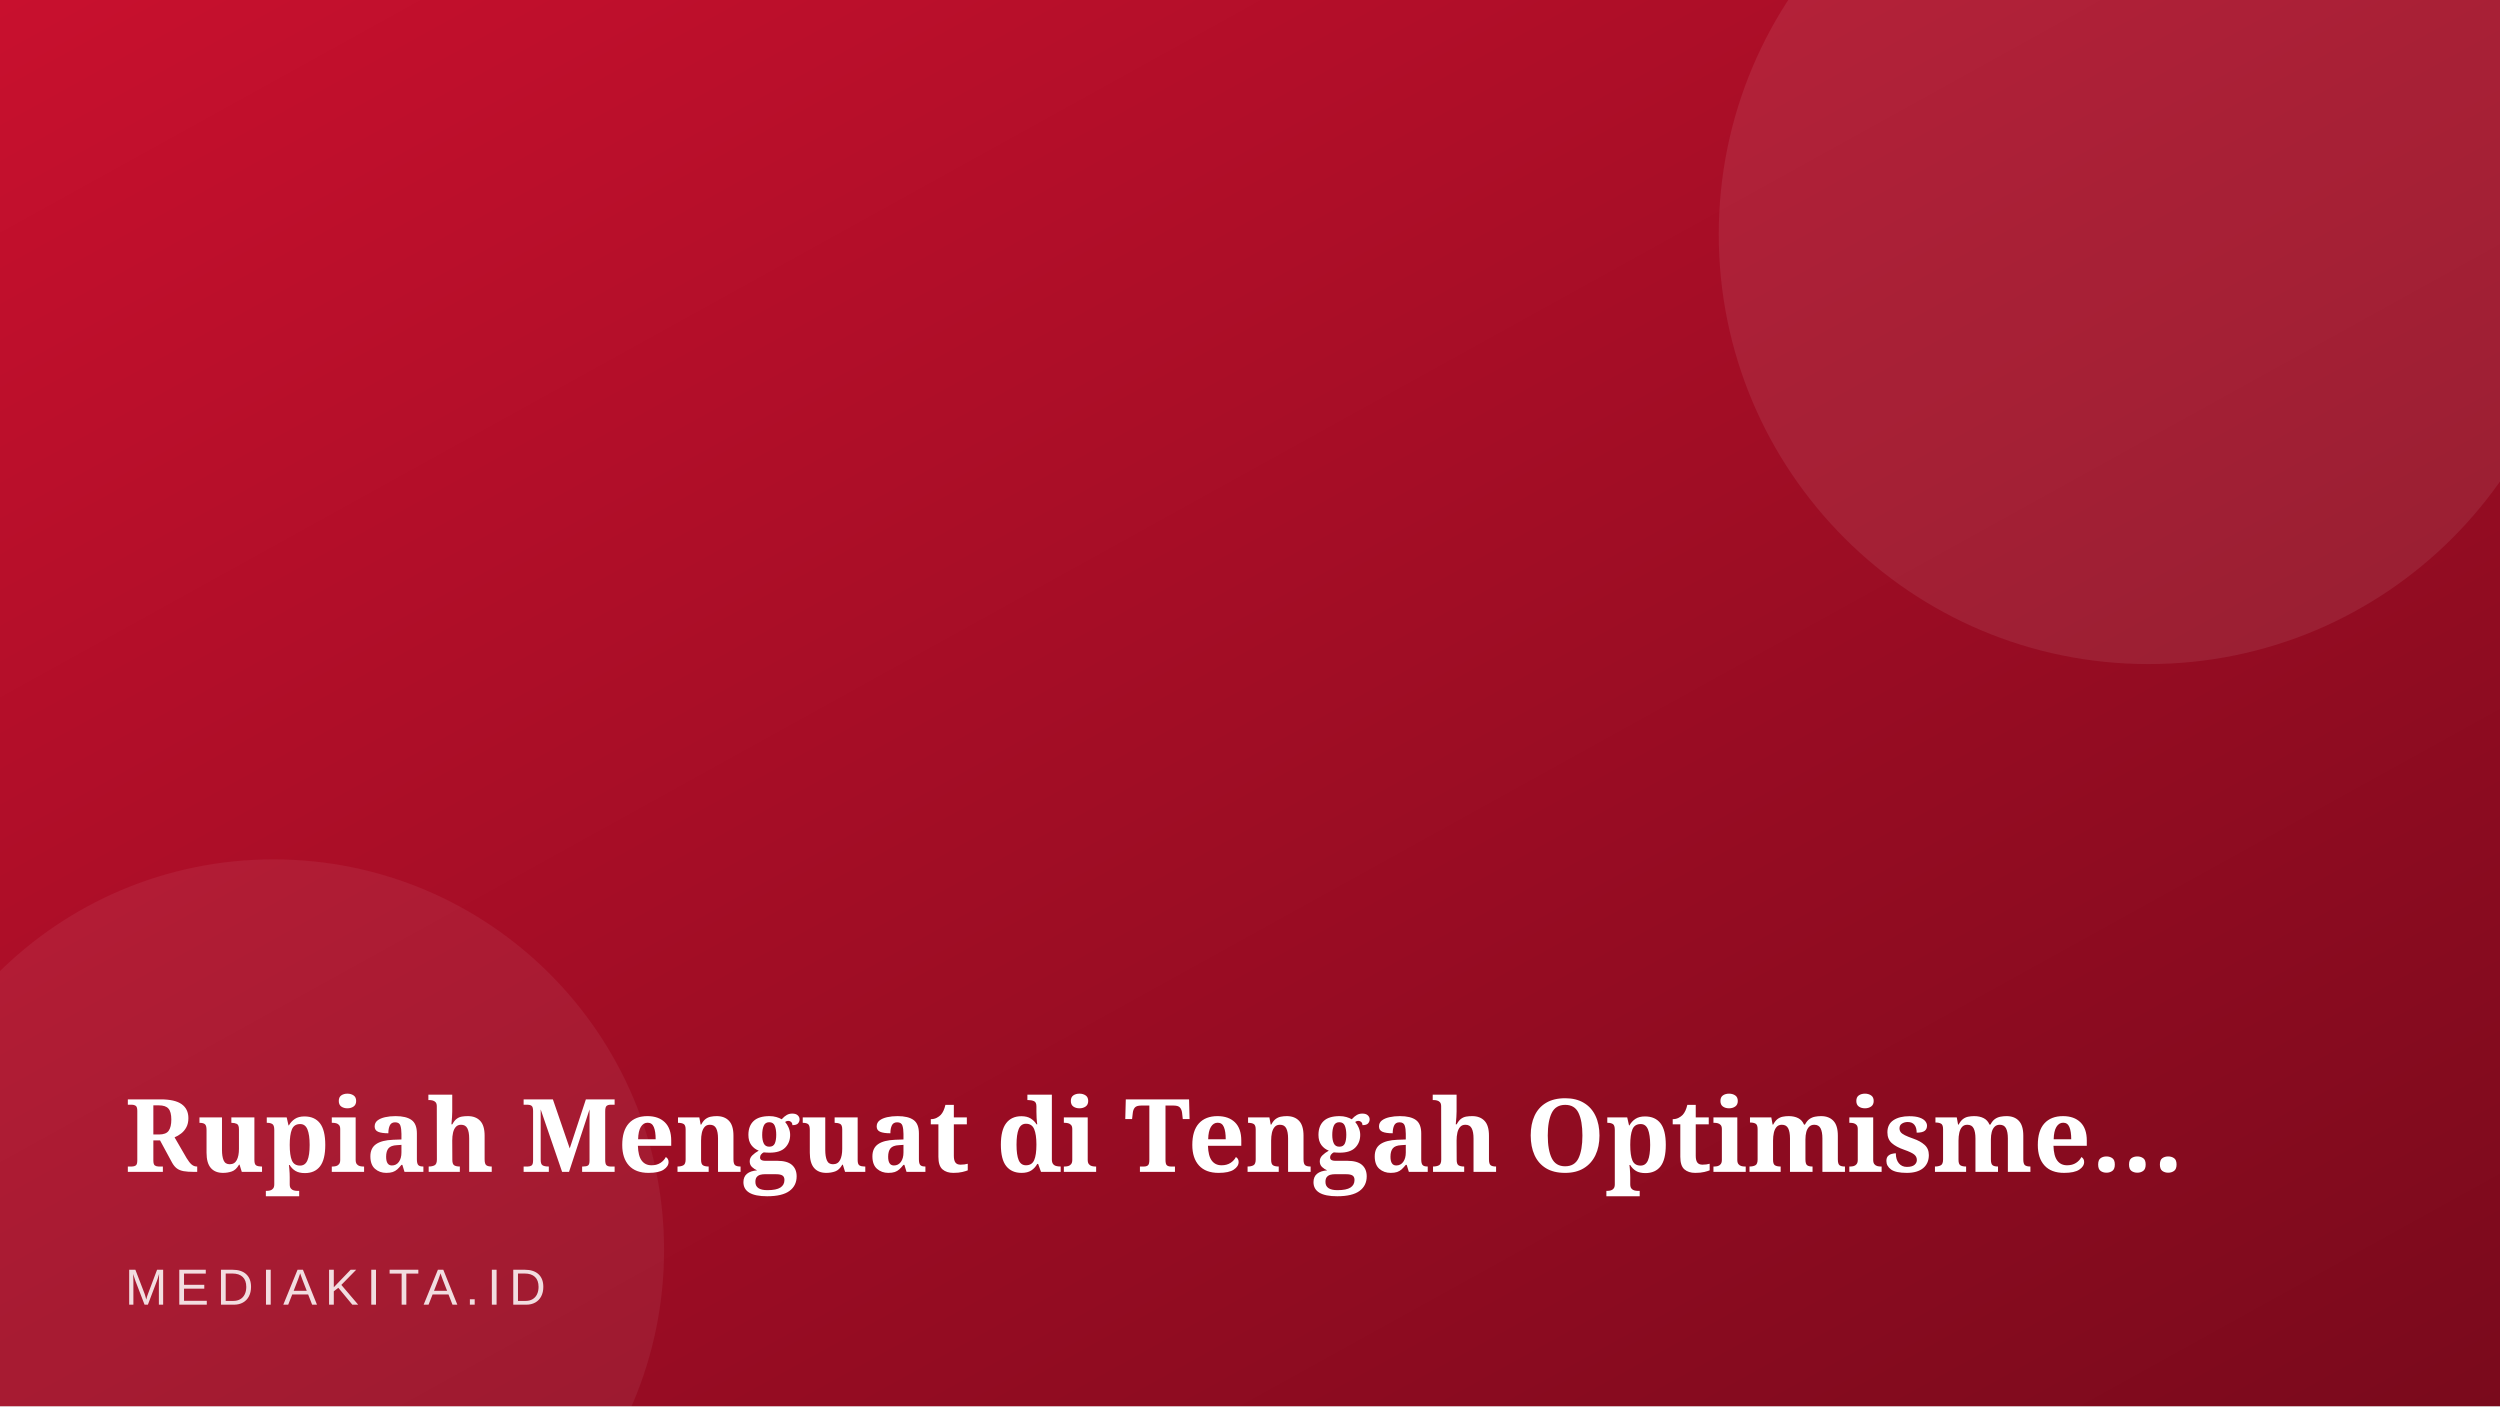
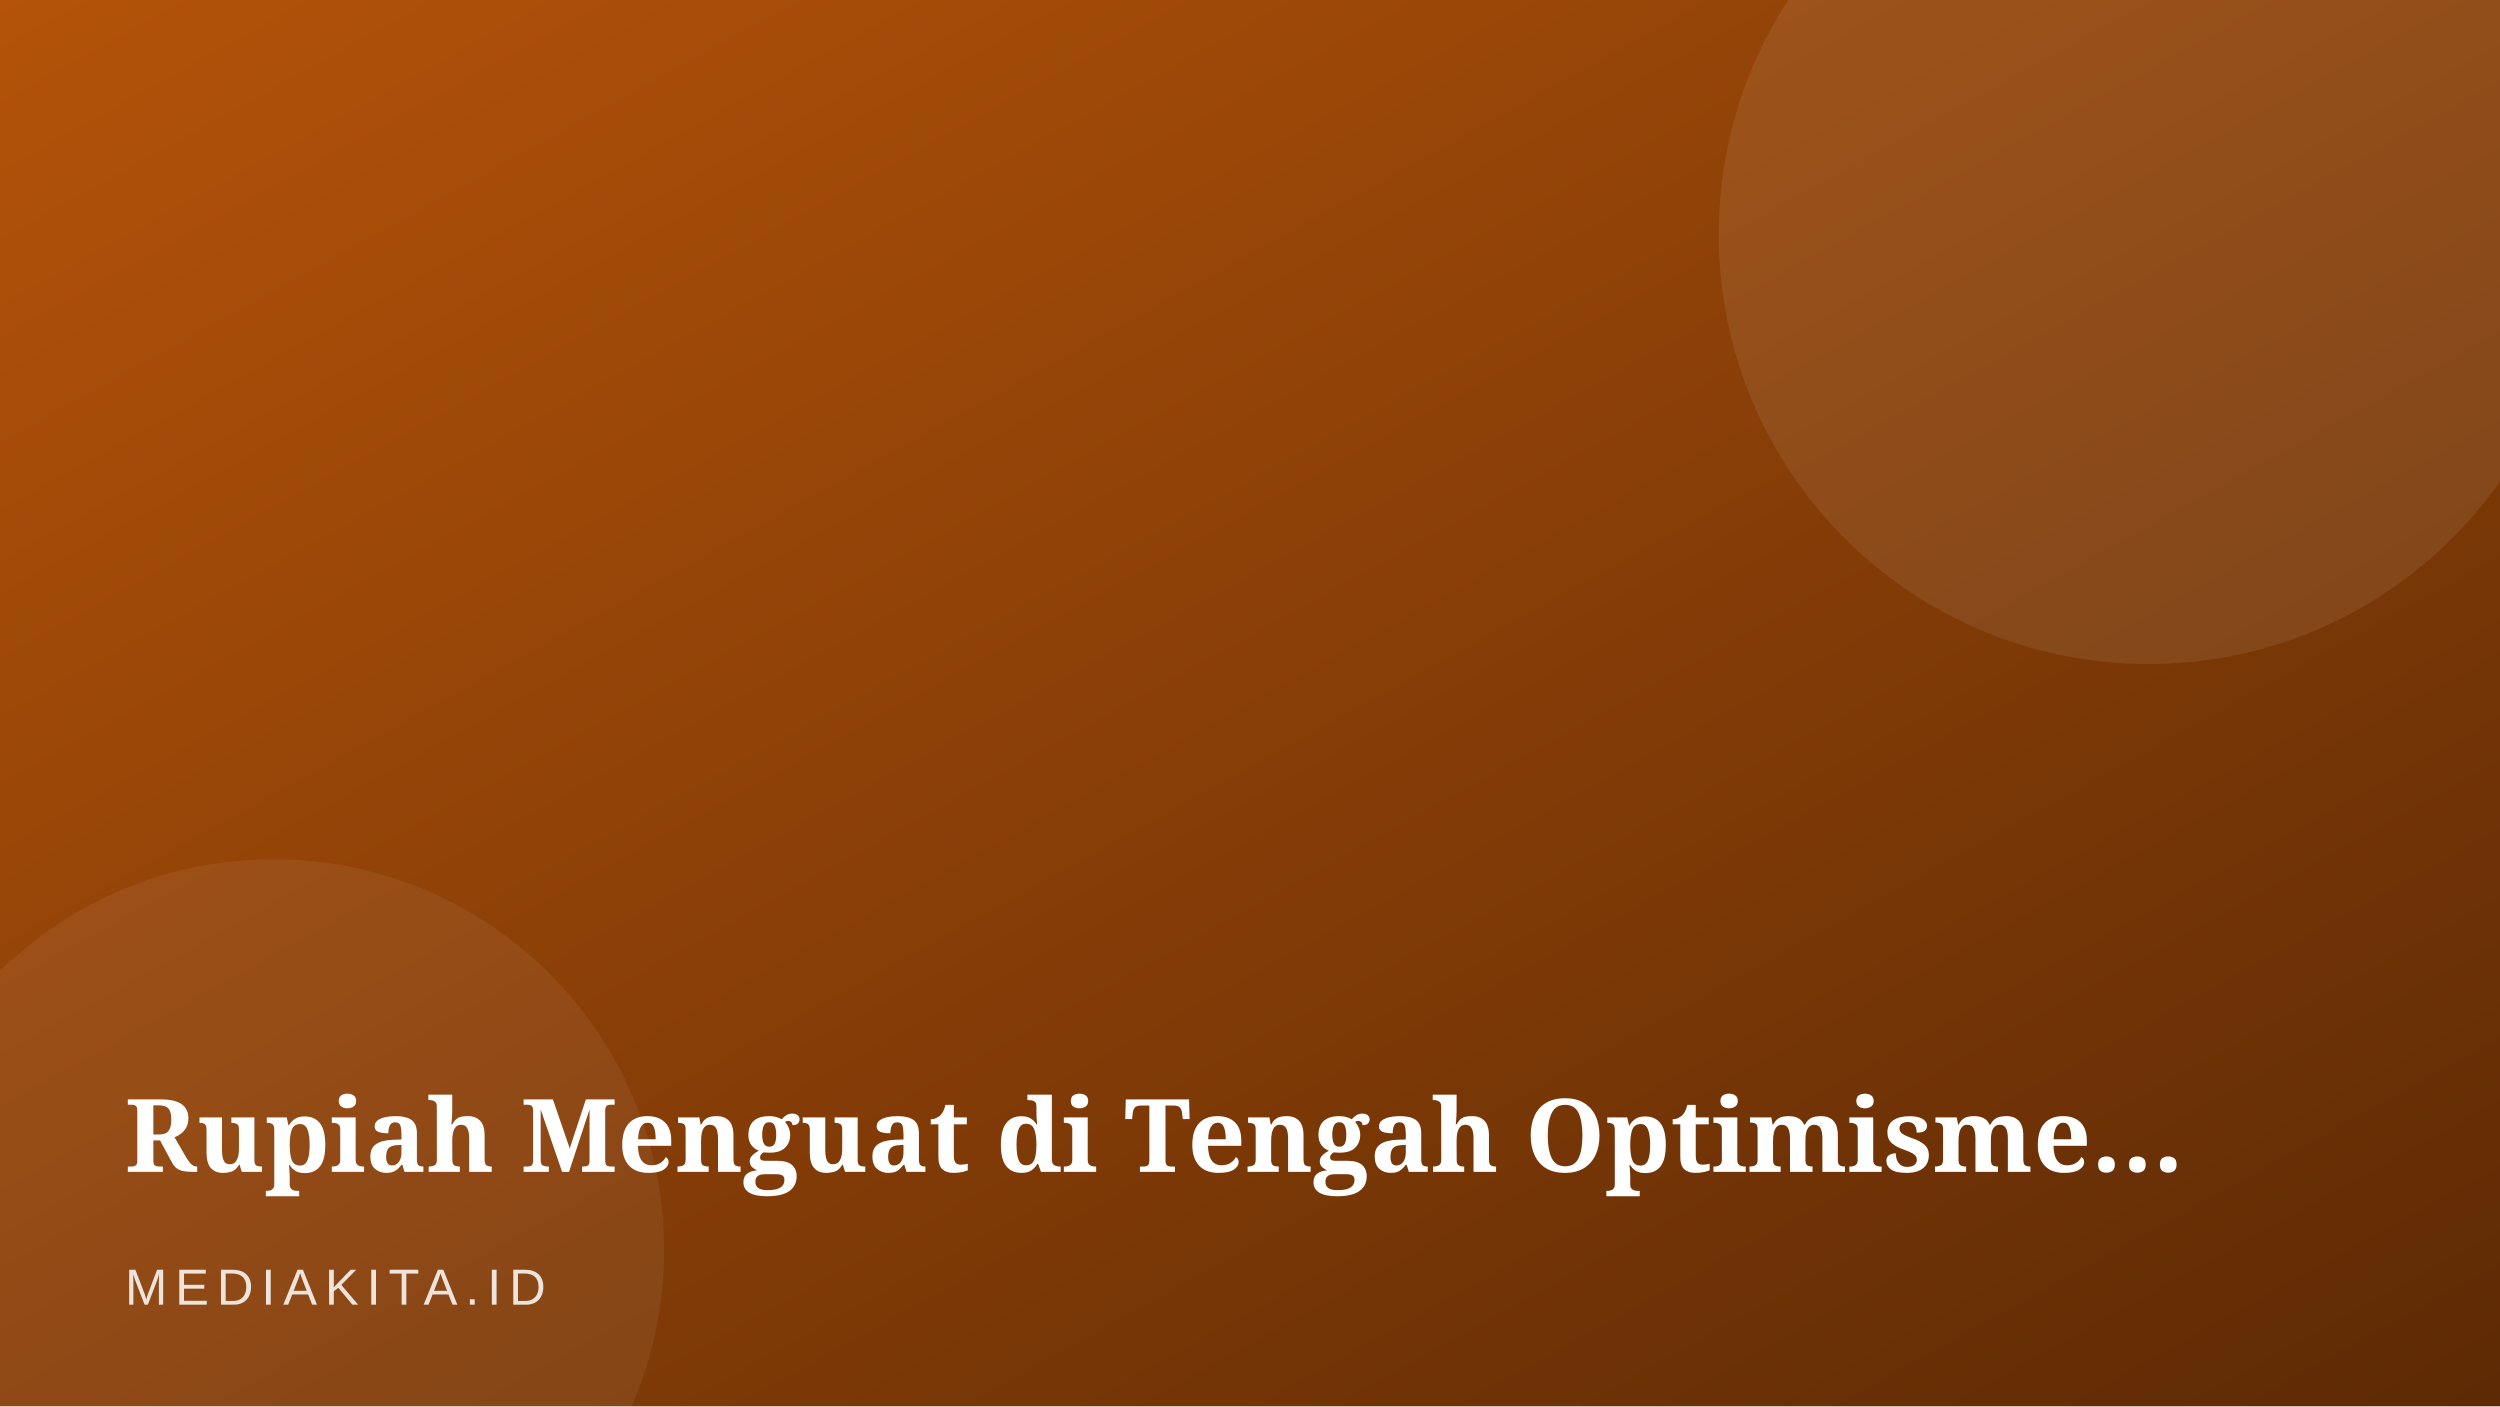
<svg xmlns="http://www.w3.org/2000/svg" width="1280" height="720" viewBox="0 0 1280 720">
  <defs>
    <linearGradient id="g" x1="0" y1="0" x2="1" y2="1">
-       <stop offset="0" stop-color="#c8102e" />
-       <stop offset="1" stop-color="#7a0a1c" />
+       <stop offset="0" stop-color="#b45309" />
+       <stop offset="1" stop-color="#5d2a05" />
    </linearGradient>
  </defs>
  <rect width="1280" height="720" fill="url(#g)" />
  <circle cx="1100" cy="120" r="220" fill="#ffffff" opacity="0.08" />
  <circle cx="140" cy="640" r="200" fill="#ffffff" opacity="0.06" />
  <text x="64" y="600" font-family="Georgia, serif" font-size="52" font-weight="bold" fill="#ffffff">Rupiah Menguat di Tengah Optimisme…</text>
  <text x="64" y="668" font-family="Arial, sans-serif" font-size="26" letter-spacing="4" fill="#ffffff" opacity="0.85">MEDIAKITA.ID</text>
</svg>
